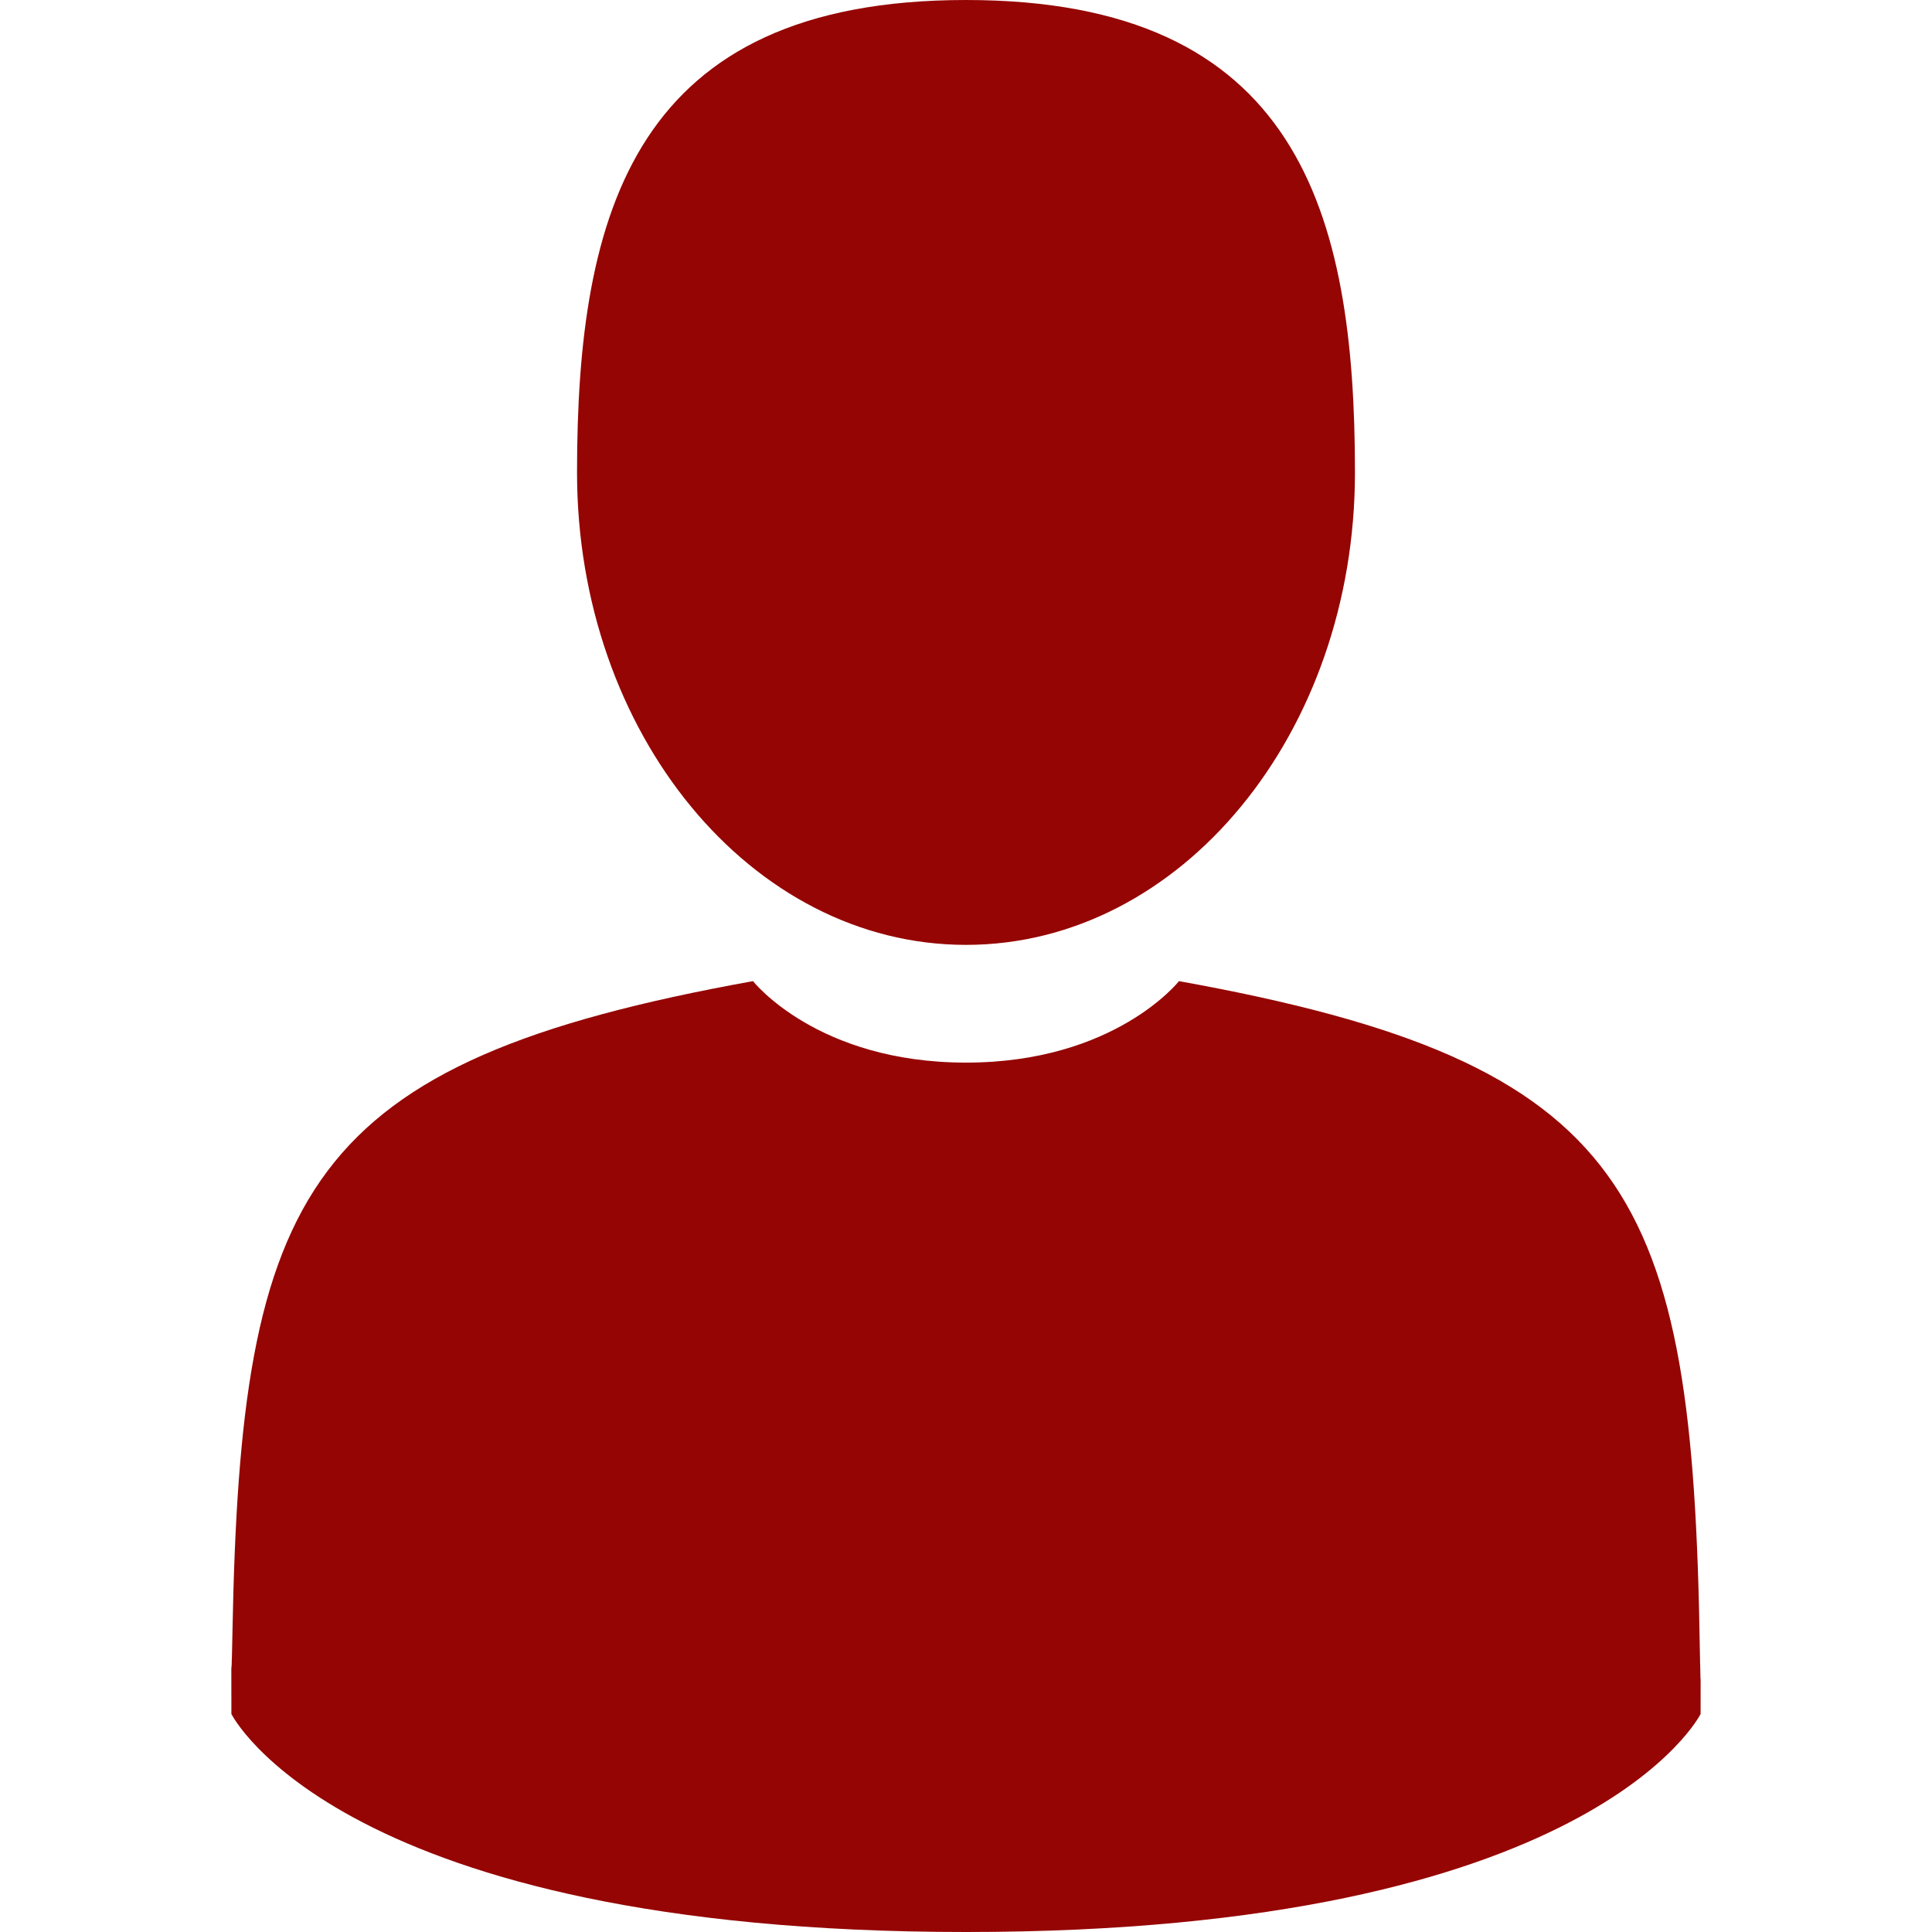
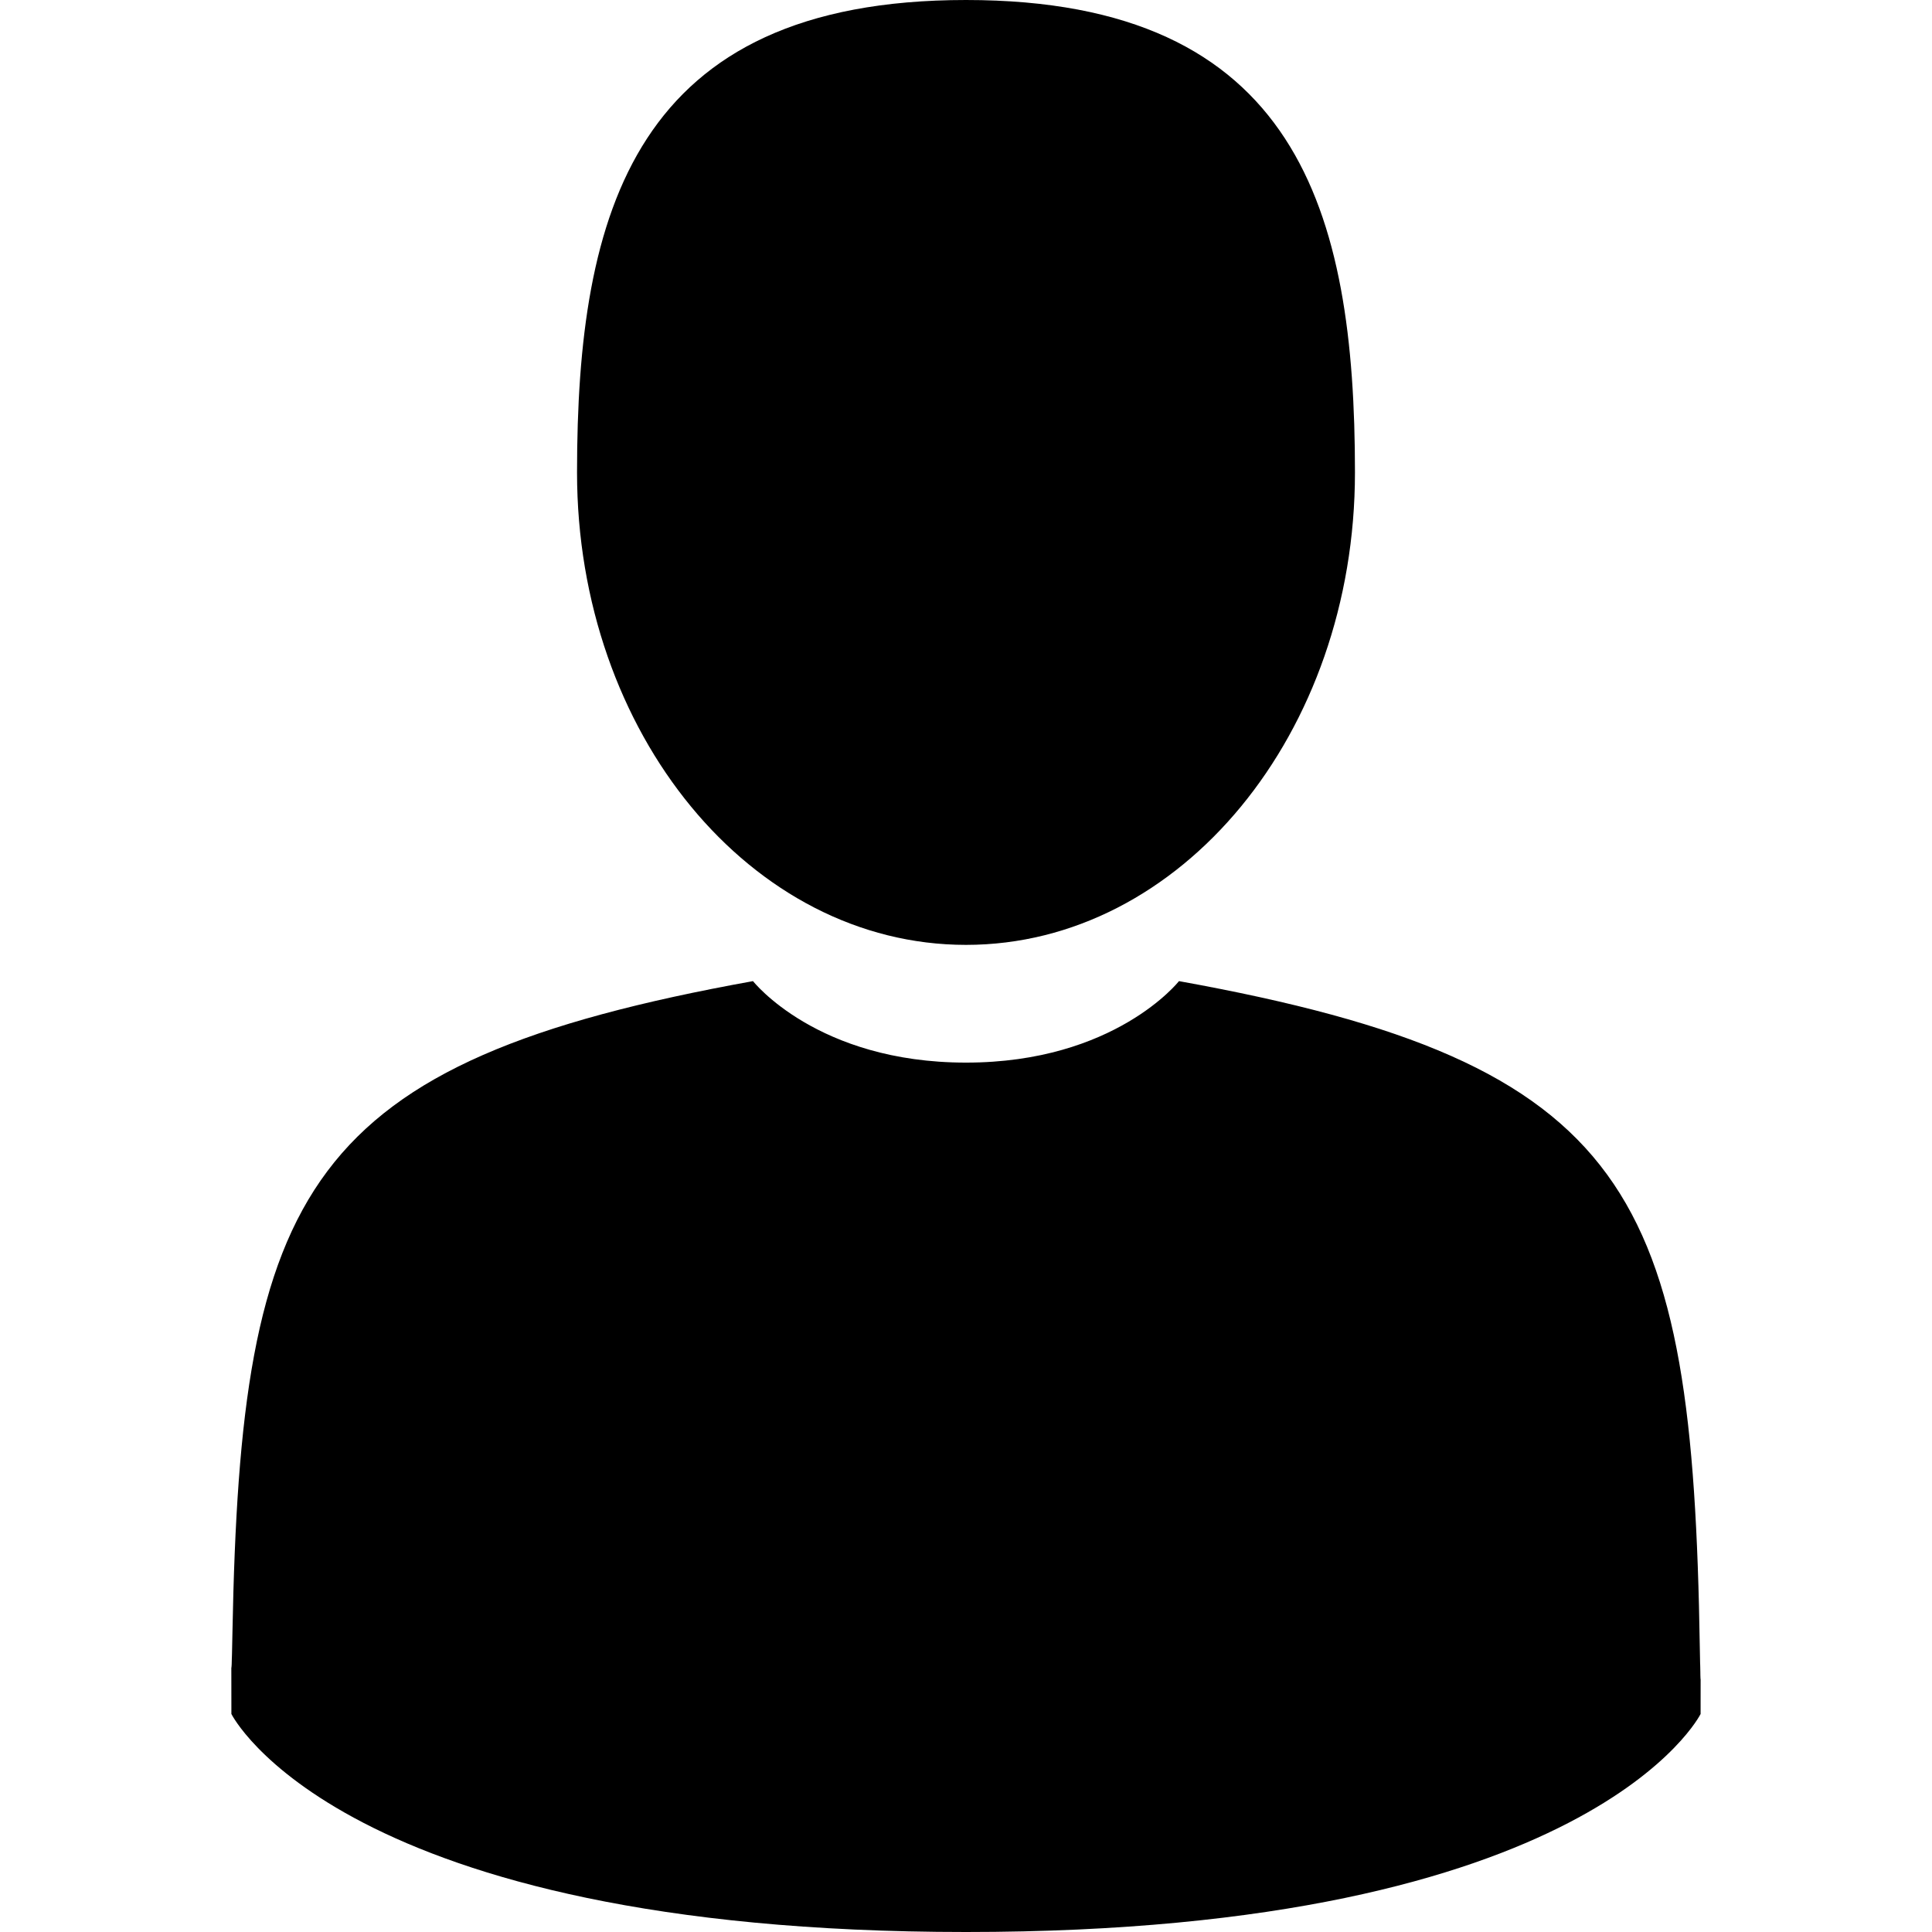
<svg xmlns="http://www.w3.org/2000/svg" version="1.1" id="Capa_1" x="0px" y="0px" viewBox="0 0 350 350" style="enable-background:new 0 0 350 350;" xml:space="preserve" width="512px" height="512px">
  <g>
-     <path d="M175,171.173c38.914,0,70.463-38.318,70.463-85.586C245.463,38.318,235.105,0,175,0s-70.465,38.318-70.465,85.587   C104.535,132.855,136.084,171.173,175,171.173z" fill="#950503" />
-     <path d="M41.909,301.853C41.897,298.971,41.885,301.041,41.909,301.853L41.909,301.853z" fill="#950503" />
-     <path d="M308.085,304.104C308.123,303.315,308.098,298.63,308.085,304.104L308.085,304.104z" fill="#950503" />
-     <path d="M307.935,298.397c-1.305-82.342-12.059-105.805-94.352-120.657c0,0-11.584,14.761-38.584,14.761   s-38.586-14.761-38.586-14.761c-81.395,14.69-92.803,37.805-94.303,117.982c-0.123,6.547-0.18,6.891-0.202,6.131   c0.005,1.424,0.011,4.058,0.011,8.651c0,0,19.592,39.496,133.08,39.496c113.486,0,133.08-39.496,133.08-39.496   c0-2.951,0.002-5.003,0.005-6.399C308.062,304.575,308.018,303.664,307.935,298.397z" fill="#950503" />
+     <path d="M175,171.173c38.914,0,70.463-38.318,70.463-85.586C245.463,38.318,235.105,0,175,0s-70.465,38.318-70.465,85.587   C104.535,132.855,136.084,171.173,175,171.173z" fill="#000000" />
+     <path d="M41.909,301.853C41.897,298.971,41.885,301.041,41.909,301.853L41.909,301.853z" fill="#000000" />
+     <path d="M308.085,304.104C308.123,303.315,308.098,298.63,308.085,304.104L308.085,304.104z" fill="#000000" />
+     <path d="M307.935,298.397c-1.305-82.342-12.059-105.805-94.352-120.657c0,0-11.584,14.761-38.584,14.761   s-38.586-14.761-38.586-14.761c-81.395,14.69-92.803,37.805-94.303,117.982c-0.123,6.547-0.18,6.891-0.202,6.131   c0.005,1.424,0.011,4.058,0.011,8.651c0,0,19.592,39.496,133.08,39.496c113.486,0,133.08-39.496,133.08-39.496   c0-2.951,0.002-5.003,0.005-6.399C308.062,304.575,308.018,303.664,307.935,298.397z" fill="#000000" />
  </g>
  <g>
</g>
  <g>
</g>
  <g>
</g>
  <g>
</g>
  <g>
</g>
  <g>
</g>
  <g>
</g>
  <g>
</g>
  <g>
</g>
  <g>
</g>
  <g>
</g>
  <g>
</g>
  <g>
</g>
  <g>
</g>
  <g>
</g>
</svg>
